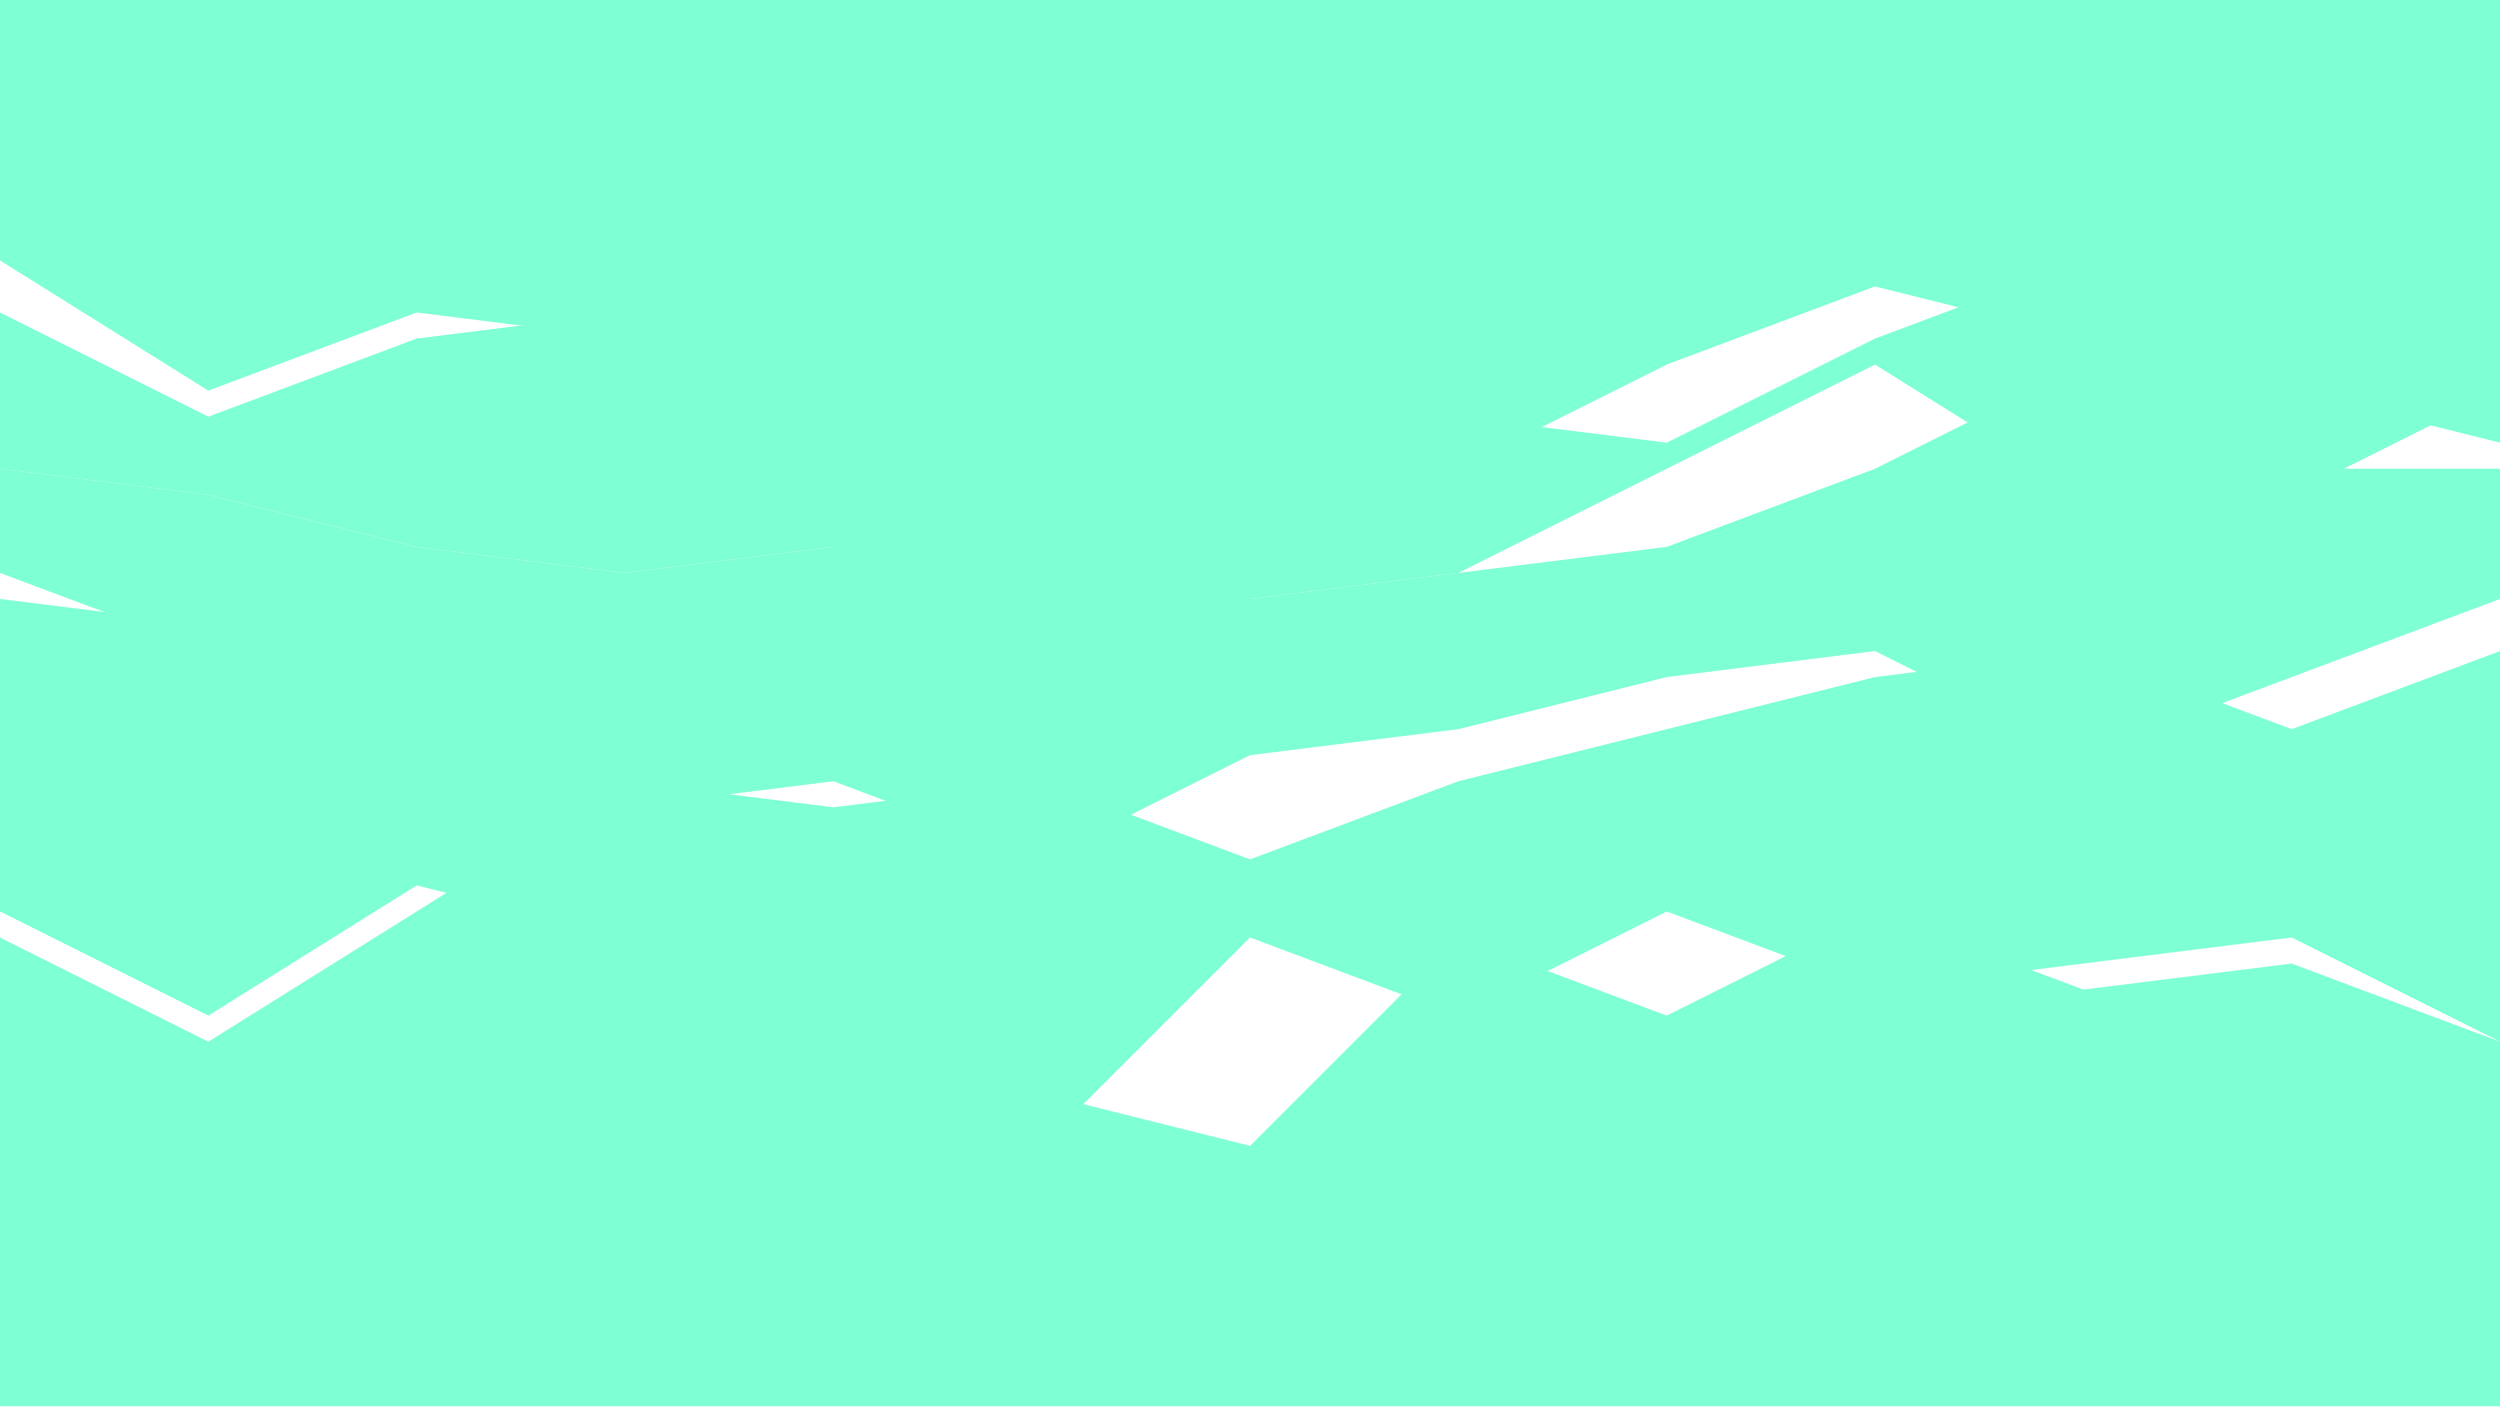
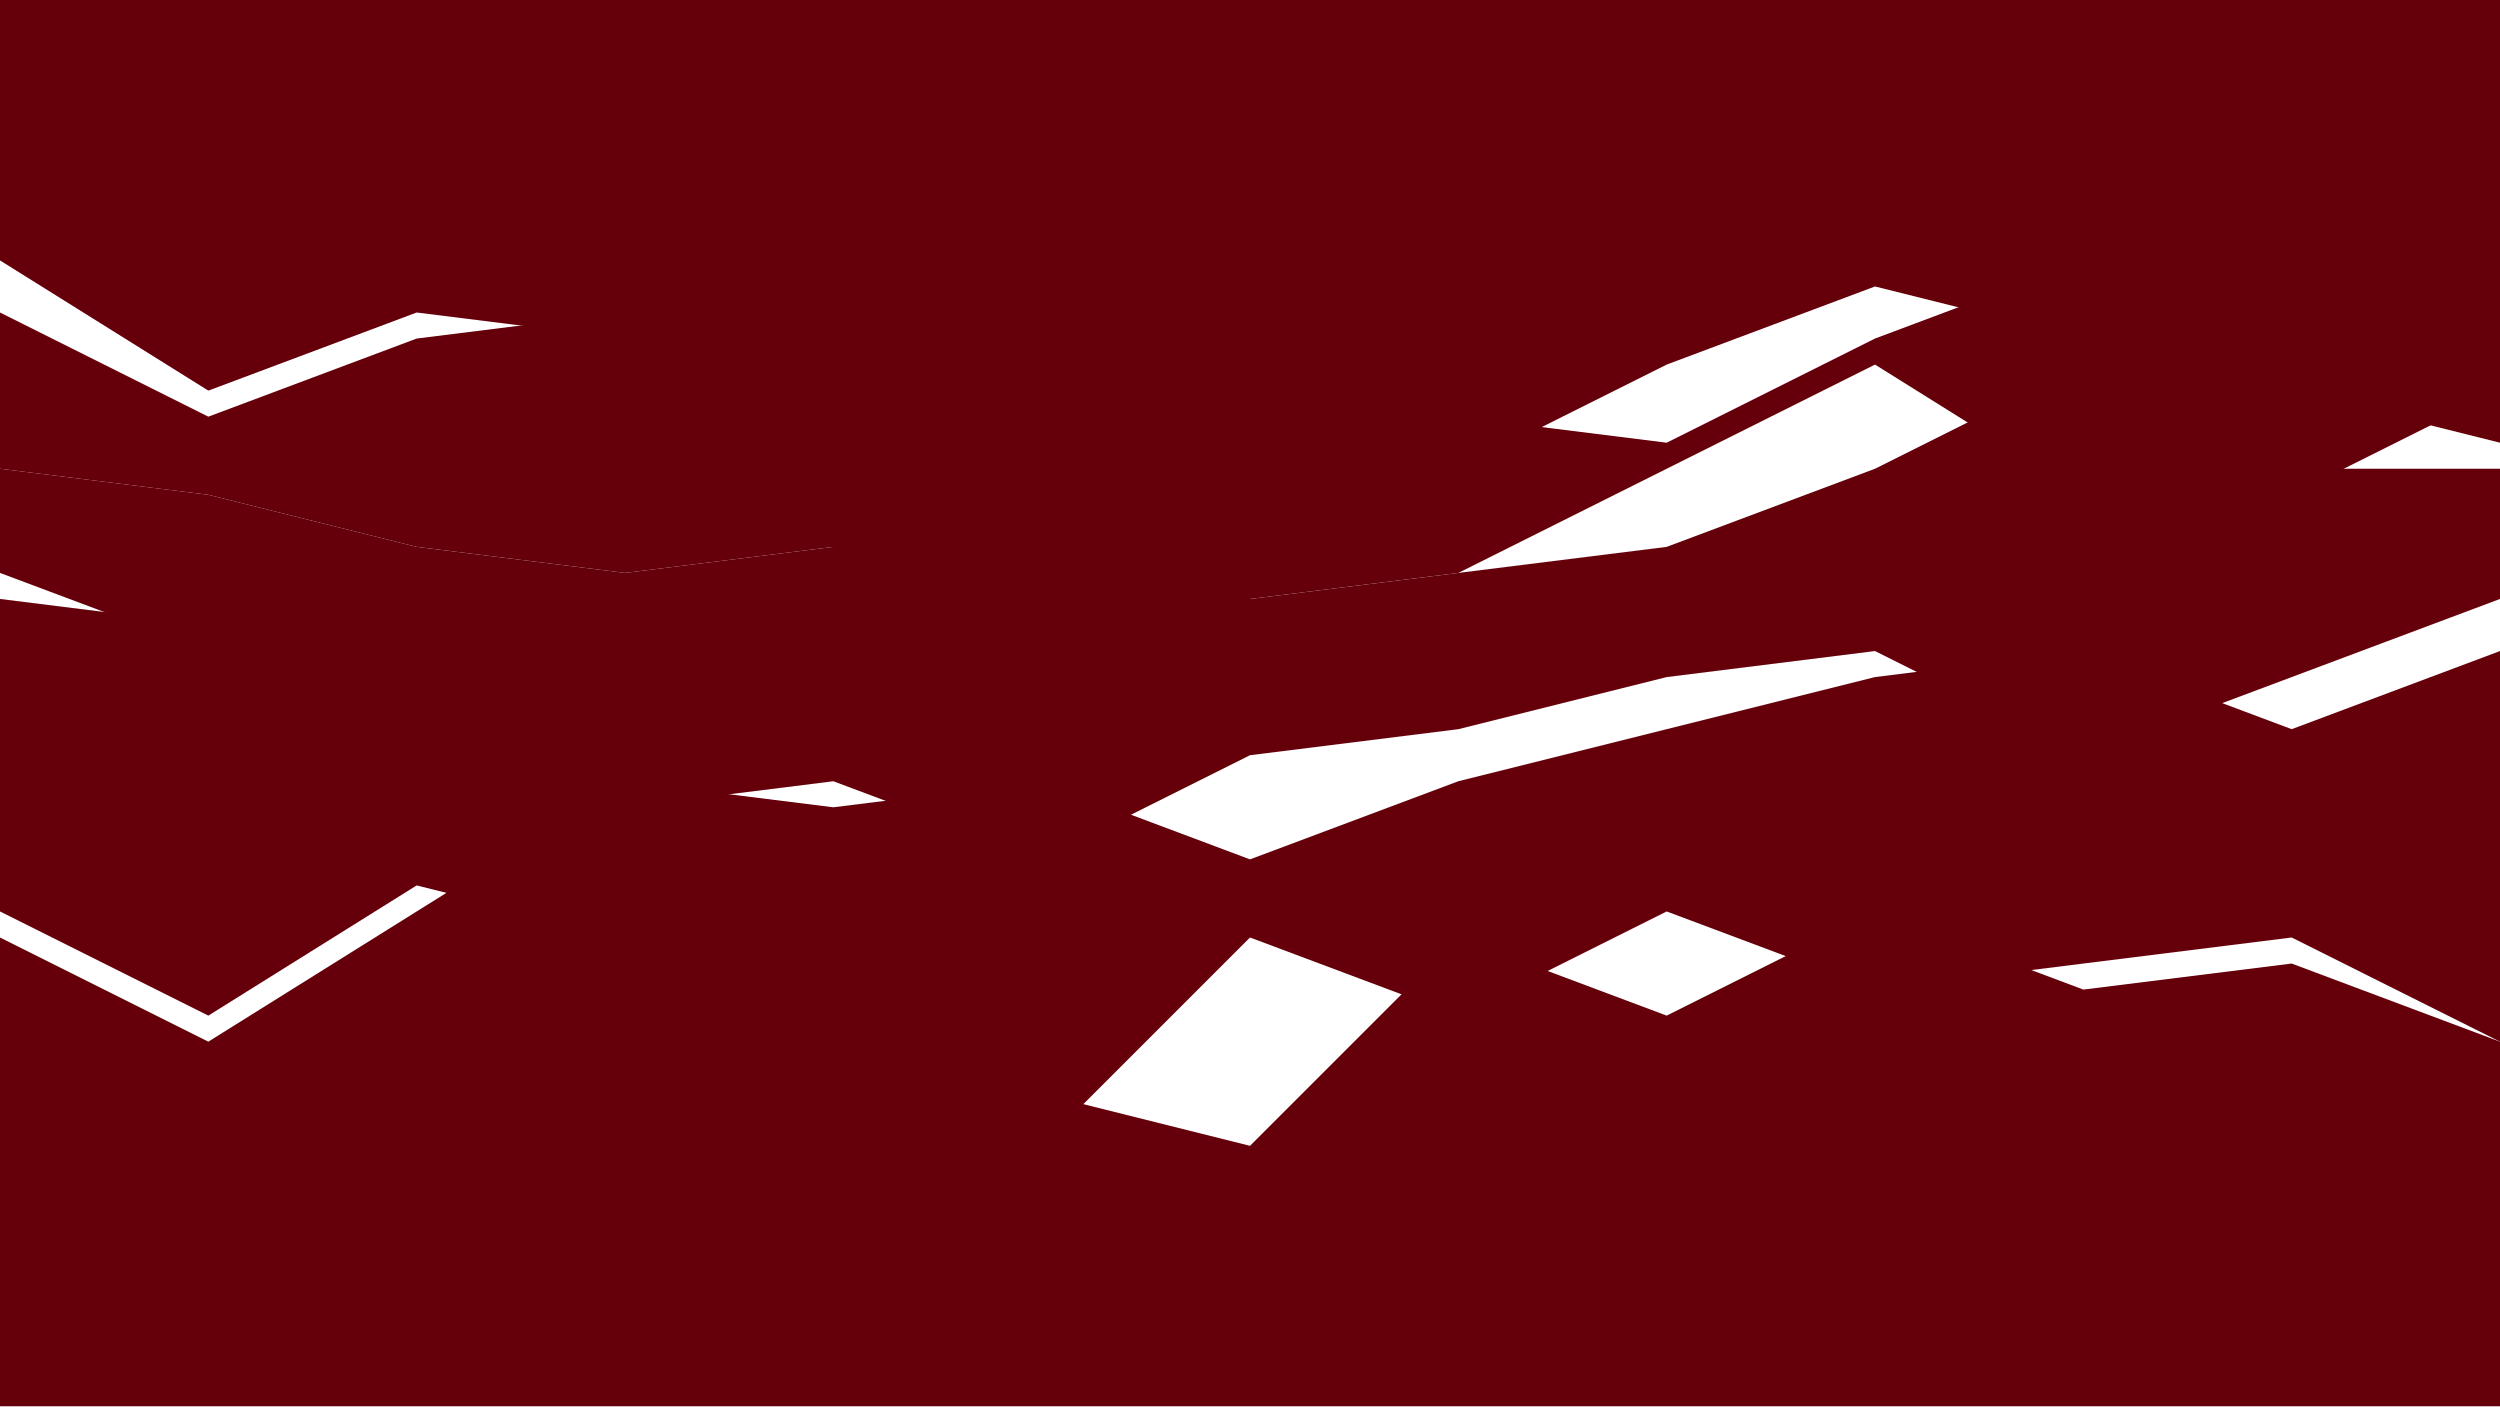
<svg xmlns="http://www.w3.org/2000/svg" id="visual" viewBox="0 0 960 540" width="960" height="540" version="1.1">
-   <path d="M0 100L80 150L160 120L240 130L320 160L400 160L480 170L560 180L640 140L720 110L800 130L880 150L960 170L960 0L880 0L800 0L720 0L640 0L560 0L480 0L400 0L320 0L240 0L160 0L80 0L0 0Z" fill="#7fffd4" />
-   <path d="M0 180L80 190L160 210L240 220L320 210L400 240L480 230L560 220L640 180L720 140L800 190L880 190L960 150L960 130L880 120L800 100L720 130L640 170L560 160L480 150L400 150L320 130L240 120L160 130L80 160L0 120Z" fill="#7fffd4" />
-   <path d="M0 220L80 250L160 290L240 310L320 300L400 330L480 290L560 280L640 260L720 250L800 290L880 260L960 230L960 180L880 180L800 140L720 180L640 210L560 220L480 230L400 200L320 210L240 220L160 210L80 190L0 180Z" fill="#7fffd4" />
-   <path d="M0 350L80 390L160 340L240 360L320 420L400 440L480 360L560 390L640 350L720 380L800 370L880 360L960 400L960 250L880 280L800 250L720 260L640 280L560 300L480 330L400 300L320 310L240 300L160 280L80 240L0 230Z" fill="#7fffd4" />
-   <path d="M0 540L80 540L160 540L240 540L320 540L400 540L480 540L560 540L640 540L720 540L800 540L880 540L960 540L960 400L880 370L800 380L720 350L640 390L560 360L480 440L400 420L320 360L240 300L160 350L80 400L0 360Z" fill="#7fffd4" />
+   <path d="M0 100L80 150L160 120L240 130L320 160L400 160L480 170L560 180L640 140L720 110L800 130L880 150L960 170L960 0L880 0L800 0L720 0L640 0L560 0L480 0L400 0L320 0L240 0L160 0L80 0L0 0Z" fill="#65000b" />
+   <path d="M0 180L80 190L160 210L240 220L320 210L400 240L480 230L560 220L640 180L720 140L800 190L880 190L960 150L960 130L880 120L800 100L720 130L640 170L560 160L480 150L400 150L320 130L240 120L160 130L80 160L0 120Z" fill="#65000b" />
+   <path d="M0 220L80 250L160 290L240 310L320 300L400 330L480 290L560 280L640 260L720 250L800 290L880 260L960 230L960 180L880 180L800 140L720 180L640 210L560 220L480 230L400 200L320 210L240 220L160 210L80 190L0 180Z" fill="#65000b" />
+   <path d="M0 350L80 390L160 340L240 360L320 420L400 440L480 360L560 390L640 350L720 380L800 370L880 360L960 400L960 250L880 280L800 250L720 260L640 280L560 300L480 330L400 300L320 310L240 300L160 280L80 240L0 230Z" fill="#65000b" />
+   <path d="M0 540L80 540L160 540L240 540L320 540L400 540L480 540L560 540L640 540L720 540L800 540L880 540L960 540L960 400L880 370L800 380L720 350L640 390L560 360L480 440L400 420L320 360L240 300L160 350L80 400L0 360Z" fill="#65000b" />
</svg>
